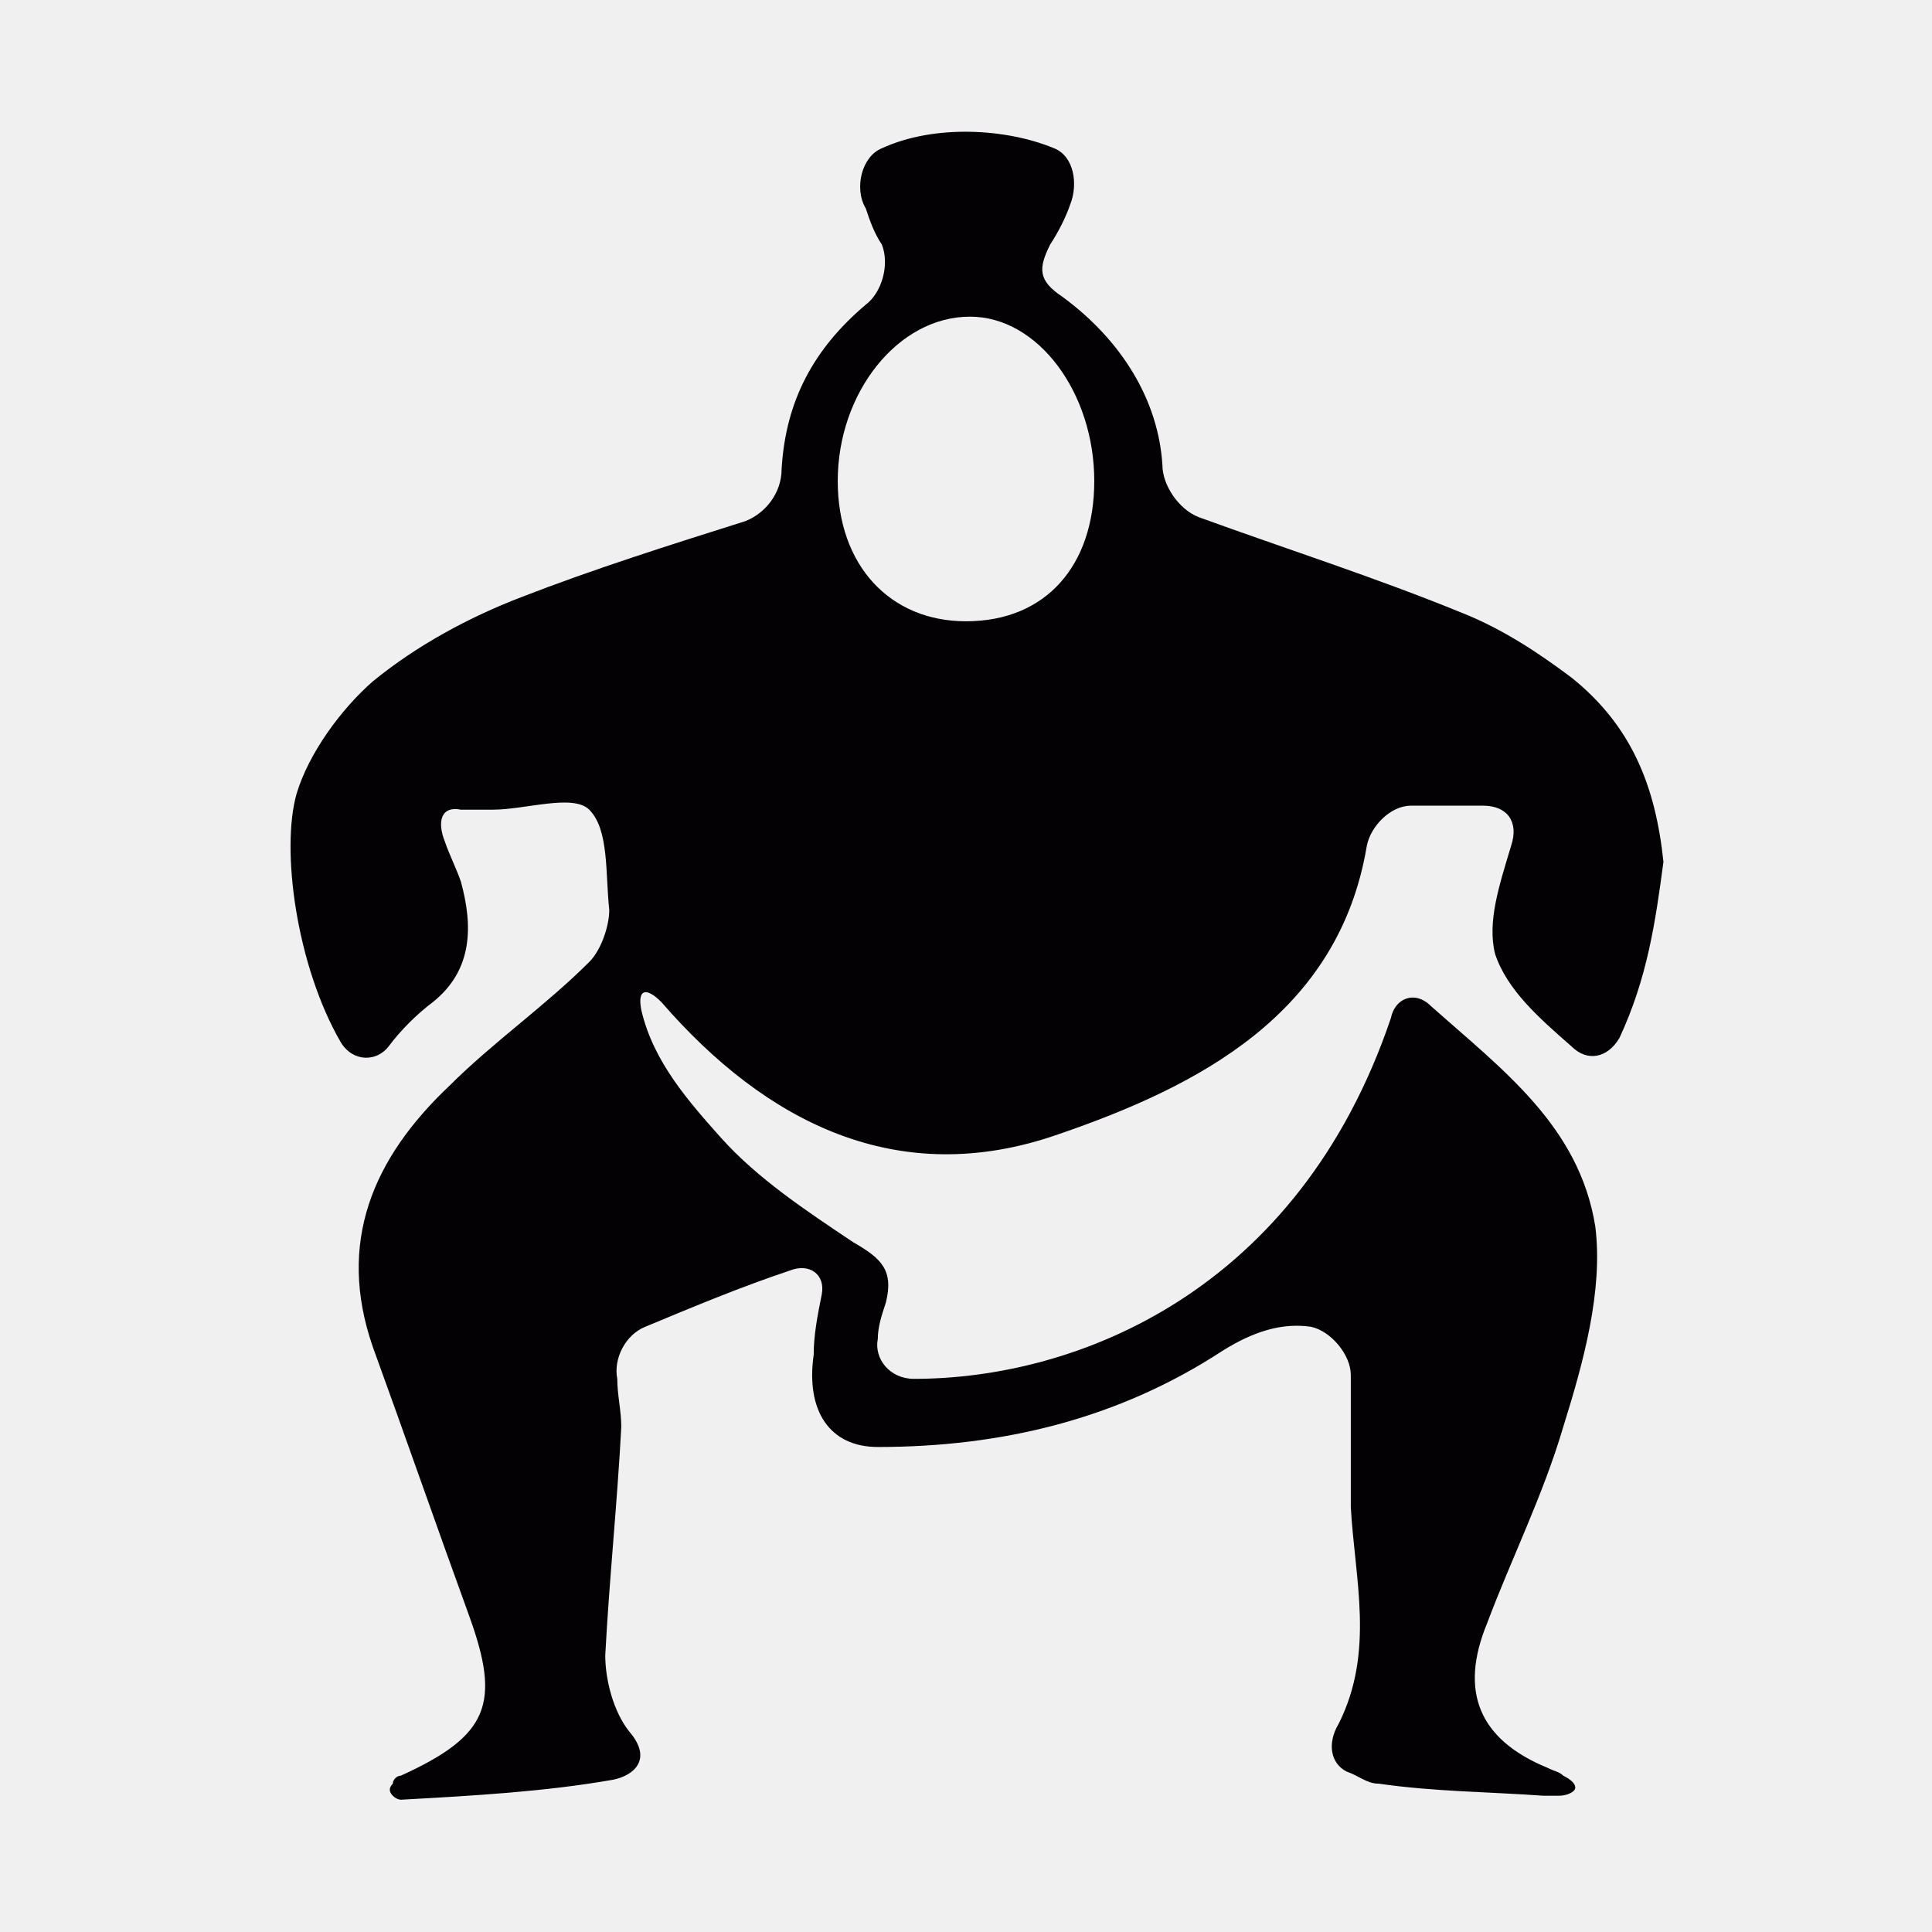
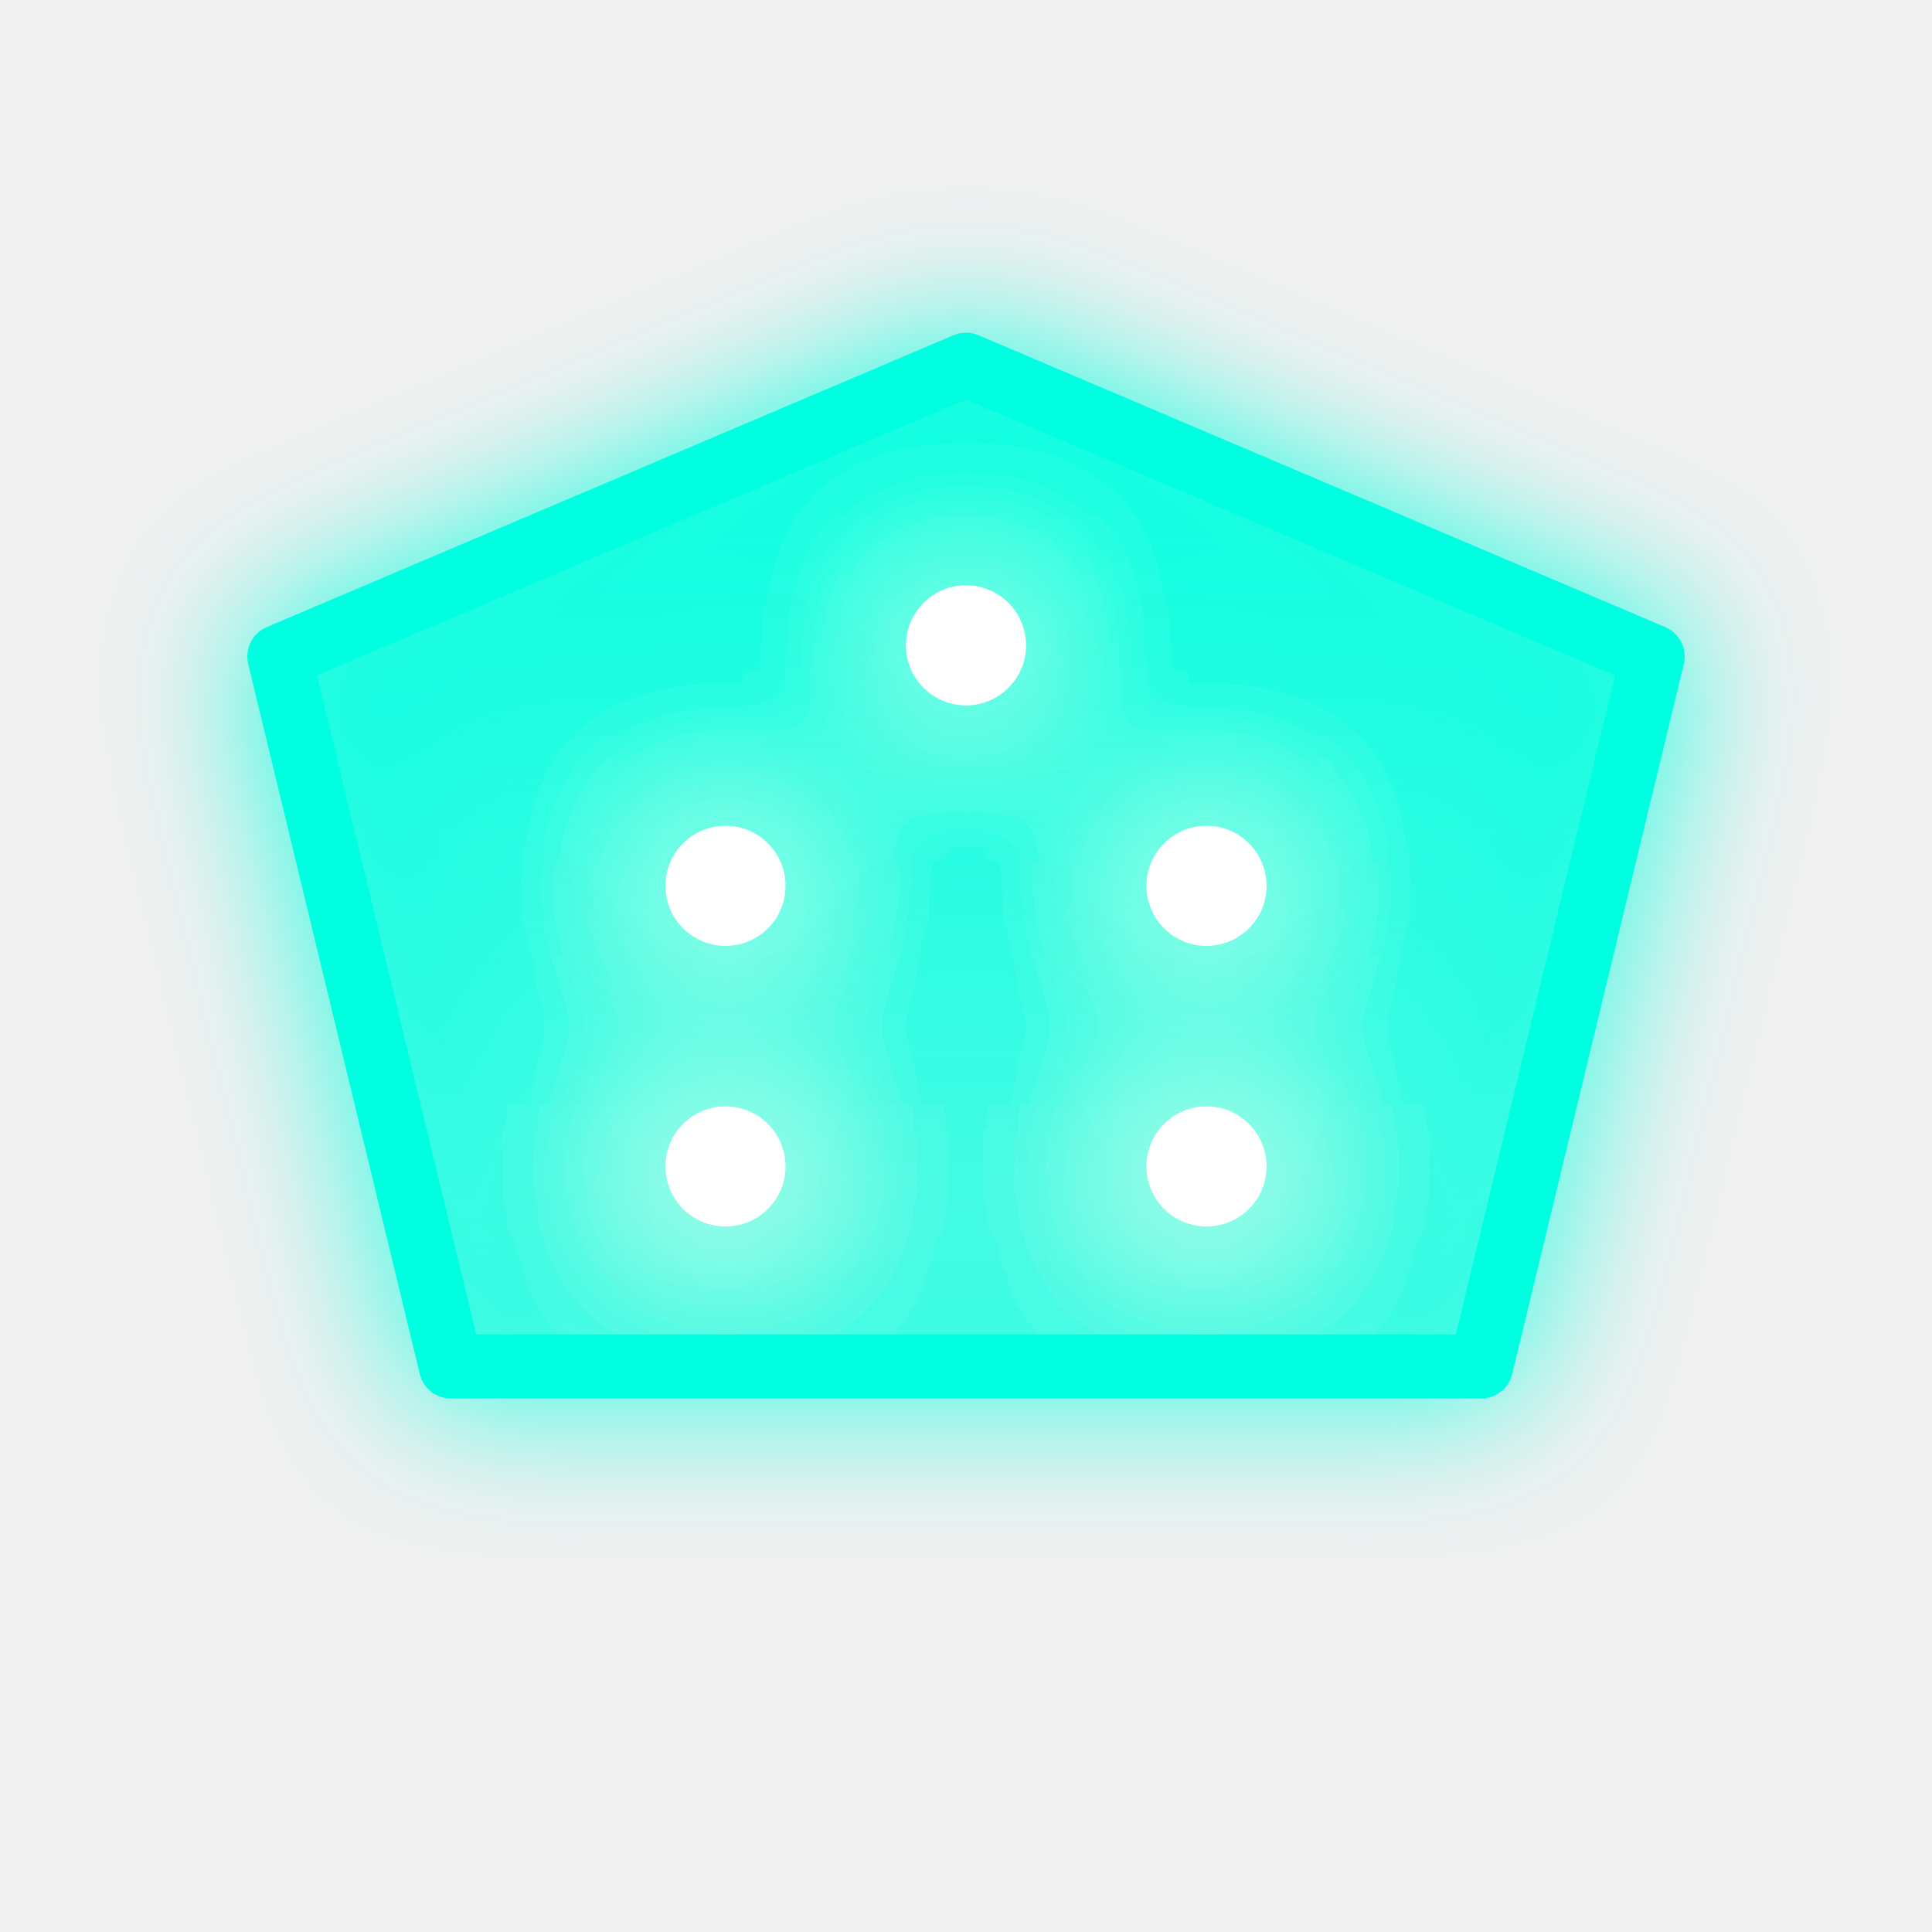
- <svg xmlns="http://www.w3.org/2000/svg" version="1.1" id="Capa_1" x="0px" y="0px" width="48.2px" height="48.2px" viewBox="0 0 48.2 48.2" style="enable-background:new 0 0 48.2 48.2;" xml:space="preserve">
-   <style type="text/css">
- 	.st0{fill:#030104;}
- </style>
-   <g>
-     <path class="st0" d="M39.2,16.9c-0.8-0.6-1.7-1.2-2.7-1.6c-2.2-0.9-4.4-1.6-6.6-2.4c-0.5-0.2-0.9-0.8-0.9-1.3   c-0.1-1.6-1-3.1-2.5-4.2c-0.6-0.4-0.6-0.7-0.3-1.3c0.2-0.3,0.4-0.7,0.5-1c0.2-0.5,0.1-1.2-0.4-1.4c-1.2-0.5-3-0.6-4.3,0   c-0.5,0.2-0.7,1-0.4,1.5c0.1,0.3,0.2,0.6,0.4,0.9c0.2,0.5,0,1.2-0.4,1.5c-1.3,1.1-2,2.4-2.1,4.1c0,0.6-0.4,1.1-0.9,1.3   c-1.9,0.6-3.8,1.2-5.6,1.9c-1.3,0.5-2.6,1.2-3.7,2.1c-0.8,0.7-1.6,1.8-1.9,2.8c-0.4,1.4,0,4.3,1.1,6.2c0.3,0.5,0.9,0.5,1.2,0.1   c0.3-0.4,0.7-0.8,1.1-1.1c1-0.8,1-1.9,0.7-3c-0.1-0.3-0.3-0.7-0.4-1c-0.2-0.5-0.1-0.9,0.4-0.8c0.3,0,0.6,0,0.8,0c0.8,0,2-0.4,2.4,0   c0.5,0.5,0.4,1.6,0.5,2.5c0,0.4-0.2,1-0.5,1.3c-1.1,1.1-2.4,2-3.5,3.1c-1.9,1.8-2.8,3.9-1.9,6.5c0.8,2.2,1.6,4.5,2.4,6.7   c0.8,2.2,0.5,3-1.7,4c-0.1,0-0.2,0.1-0.2,0.2c-0.1,0.1-0.1,0.2,0,0.3c0.1,0.1,0.2,0.1,0.2,0.1c1.8-0.1,3.6-0.2,5.3-0.5   c0.5-0.1,1-0.5,0.4-1.2c-0.4-0.5-0.6-1.3-0.6-1.9c0.1-1.9,0.3-3.8,0.4-5.7c0-0.4-0.1-0.8-0.1-1.2c-0.1-0.5,0.2-1.1,0.7-1.3   c1.2-0.5,2.4-1,3.6-1.4c0.5-0.2,0.9,0.1,0.8,0.6c-0.1,0.5-0.2,1-0.2,1.5c-0.2,1.4,0.4,2.3,1.6,2.3c3.1,0,6-0.7,8.6-2.4   c0.8-0.5,1.5-0.7,2.2-0.6c0.5,0.1,1,0.7,1,1.2c0,1.1,0,2.2,0,3.3c0.1,1.8,0.6,3.6-0.3,5.4c-0.3,0.5-0.2,1,0.2,1.2   c0.3,0.1,0.5,0.3,0.8,0.3c1.4,0.2,2.7,0.2,4.1,0.3c0.1,0,0.3,0,0.4,0c0.2,0,0.4-0.1,0.4-0.2c0-0.1-0.1-0.2-0.3-0.3   c-0.1-0.1-0.2-0.1-0.4-0.2c-1.7-0.7-2.2-1.9-1.5-3.6c0.6-1.6,1.4-3.2,1.9-4.9c0.5-1.6,1-3.4,0.8-5c-0.4-2.5-2.3-3.9-4.1-5.5   c-0.4-0.4-0.9-0.2-1,0.3c-2.3,6.8-7.8,9-11.9,9c-0.6,0-1-0.5-0.9-1c0-0.3,0.1-0.6,0.2-0.9c0.2-0.8-0.1-1.1-0.8-1.5   c-1.2-0.8-2.4-1.6-3.3-2.6c-0.8-0.9-1.7-1.9-2-3.2c-0.1-0.5,0.1-0.6,0.5-0.2c2.6,3,5.9,4.7,9.9,3.3c3.5-1.2,7-3,7.7-7.2   c0.1-0.5,0.6-1,1.1-1c0.6,0,1.2,0,1.8,0c0.6,0,0.9,0.4,0.7,1c-0.3,1-0.6,1.9-0.4,2.7c0.3,0.9,1.1,1.6,1.9,2.3   c0.4,0.4,0.9,0.3,1.2-0.2c0.7-1.5,0.9-2.9,1.1-4.4C41.3,19.6,40.7,18.1,39.2,16.9z M24.1,15.5c-1.9,0-3.2-1.4-3.2-3.5   c0-2.2,1.5-4.1,3.3-4.1c1.7,0,3.1,1.9,3.1,4.1C27.3,14.1,26.1,15.5,24.1,15.5z" />
+ <svg xmlns="http://www.w3.org/2000/svg" viewBox="0 0 48.2 48.2" width="48.2" height="48.2">
+   <defs>
+     <filter id="rt-glow" x="-60%" y="-60%" width="220%" height="220%">
+       <feGaussianBlur in="SourceGraphic" stdDeviation="1.8" result="blur" />
+       <feMerge>
+         <feMergeNode in="blur" />
+         <feMergeNode in="SourceGraphic" />
+       </feMerge>
+     </filter>
+     <linearGradient id="rt-grad" x1="0%" y1="0%" x2="0%" y2="100%">
+       <stop offset="0%" stop-color="#00ffe0" stop-opacity="1" />
+       <stop offset="100%" stop-color="#00ffe0" stop-opacity="0.55" />
+     </linearGradient>
+   </defs>
+   <g filter="url(#rt-glow)">
+     <g transform="translate(24.1,24.1)">
+       <polygon points="0,-15 -17.13,-7.72 -12.85,9.99 12.85,9.99 17.13,-7.72" fill="url(#rt-grad)" fill-opacity="0.75" stroke="#00ffe0" stroke-width="1.6" stroke-linejoin="round" />
+       <circle cx="-6" cy="-2" r="1.5" fill="#ffffff" />
+       <circle cx="6" cy="-2" r="1.5" fill="#ffffff" />
+       <circle cx="0" cy="-8" r="1.5" fill="#ffffff" />
+       <circle cx="-6" cy="5" r="1.5" fill="#ffffff" />
+       <circle cx="6" cy="5" r="1.5" fill="#ffffff" />
+     </g>
  </g>
</svg>
